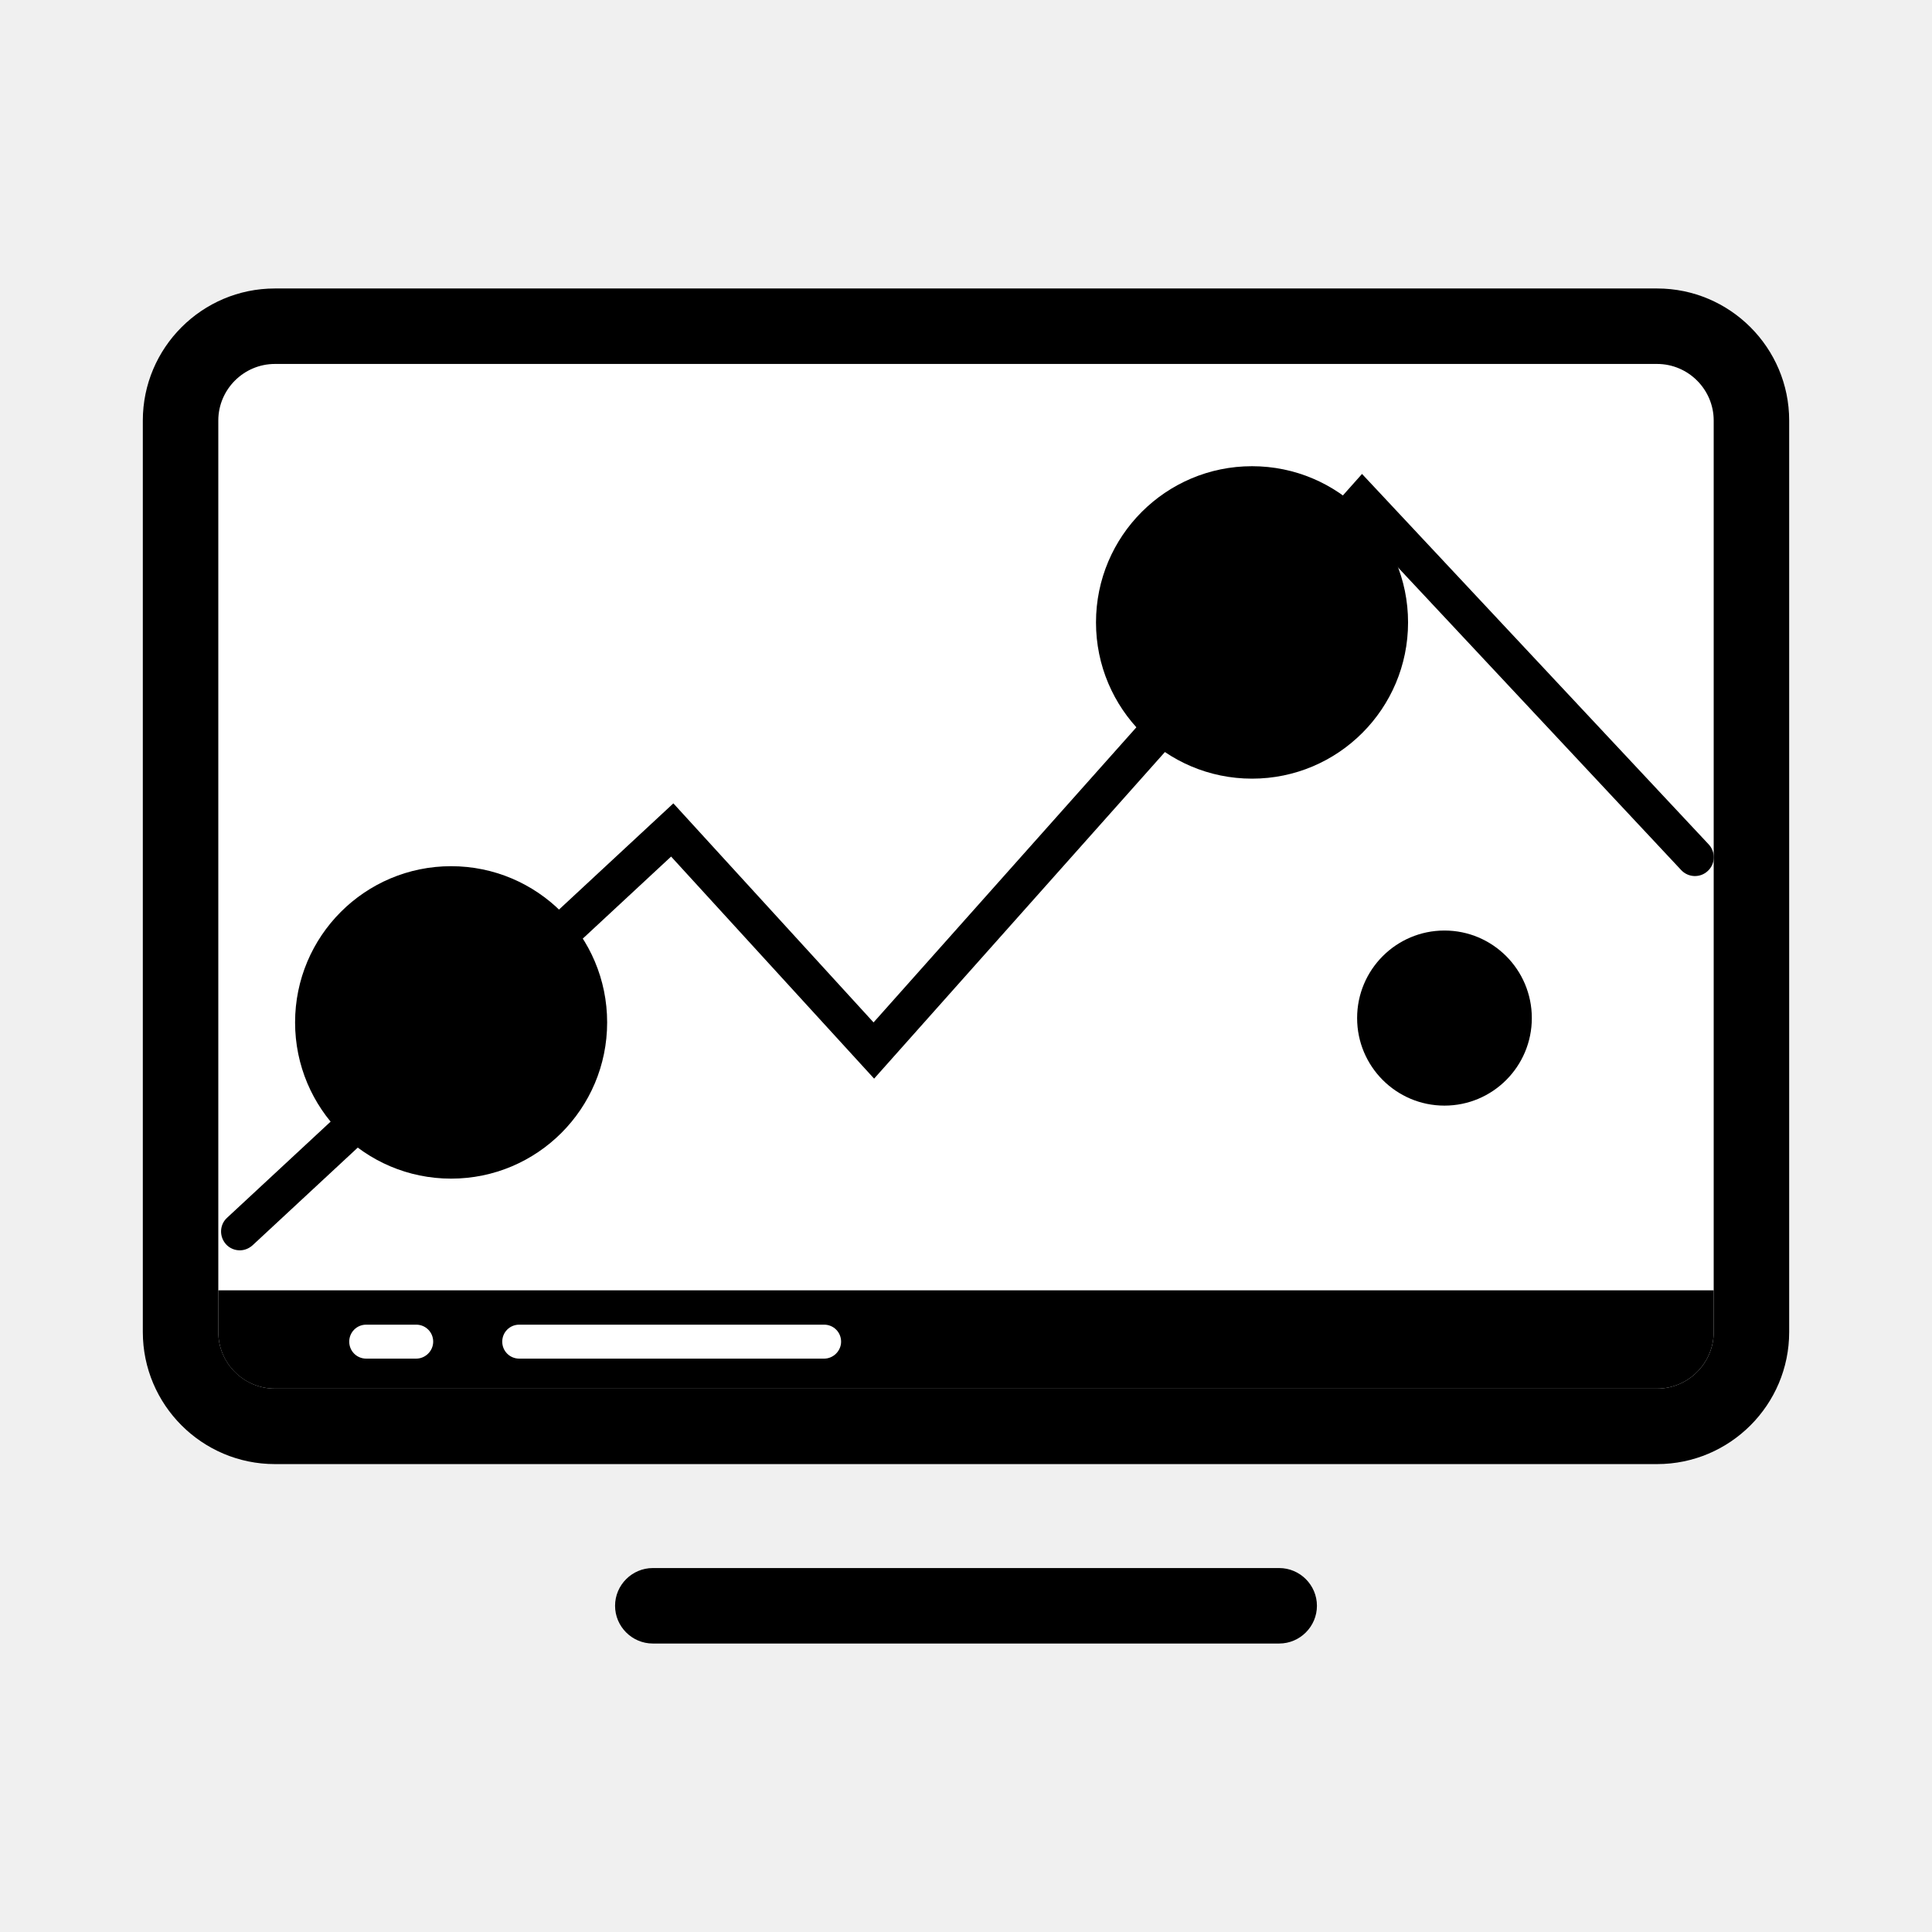
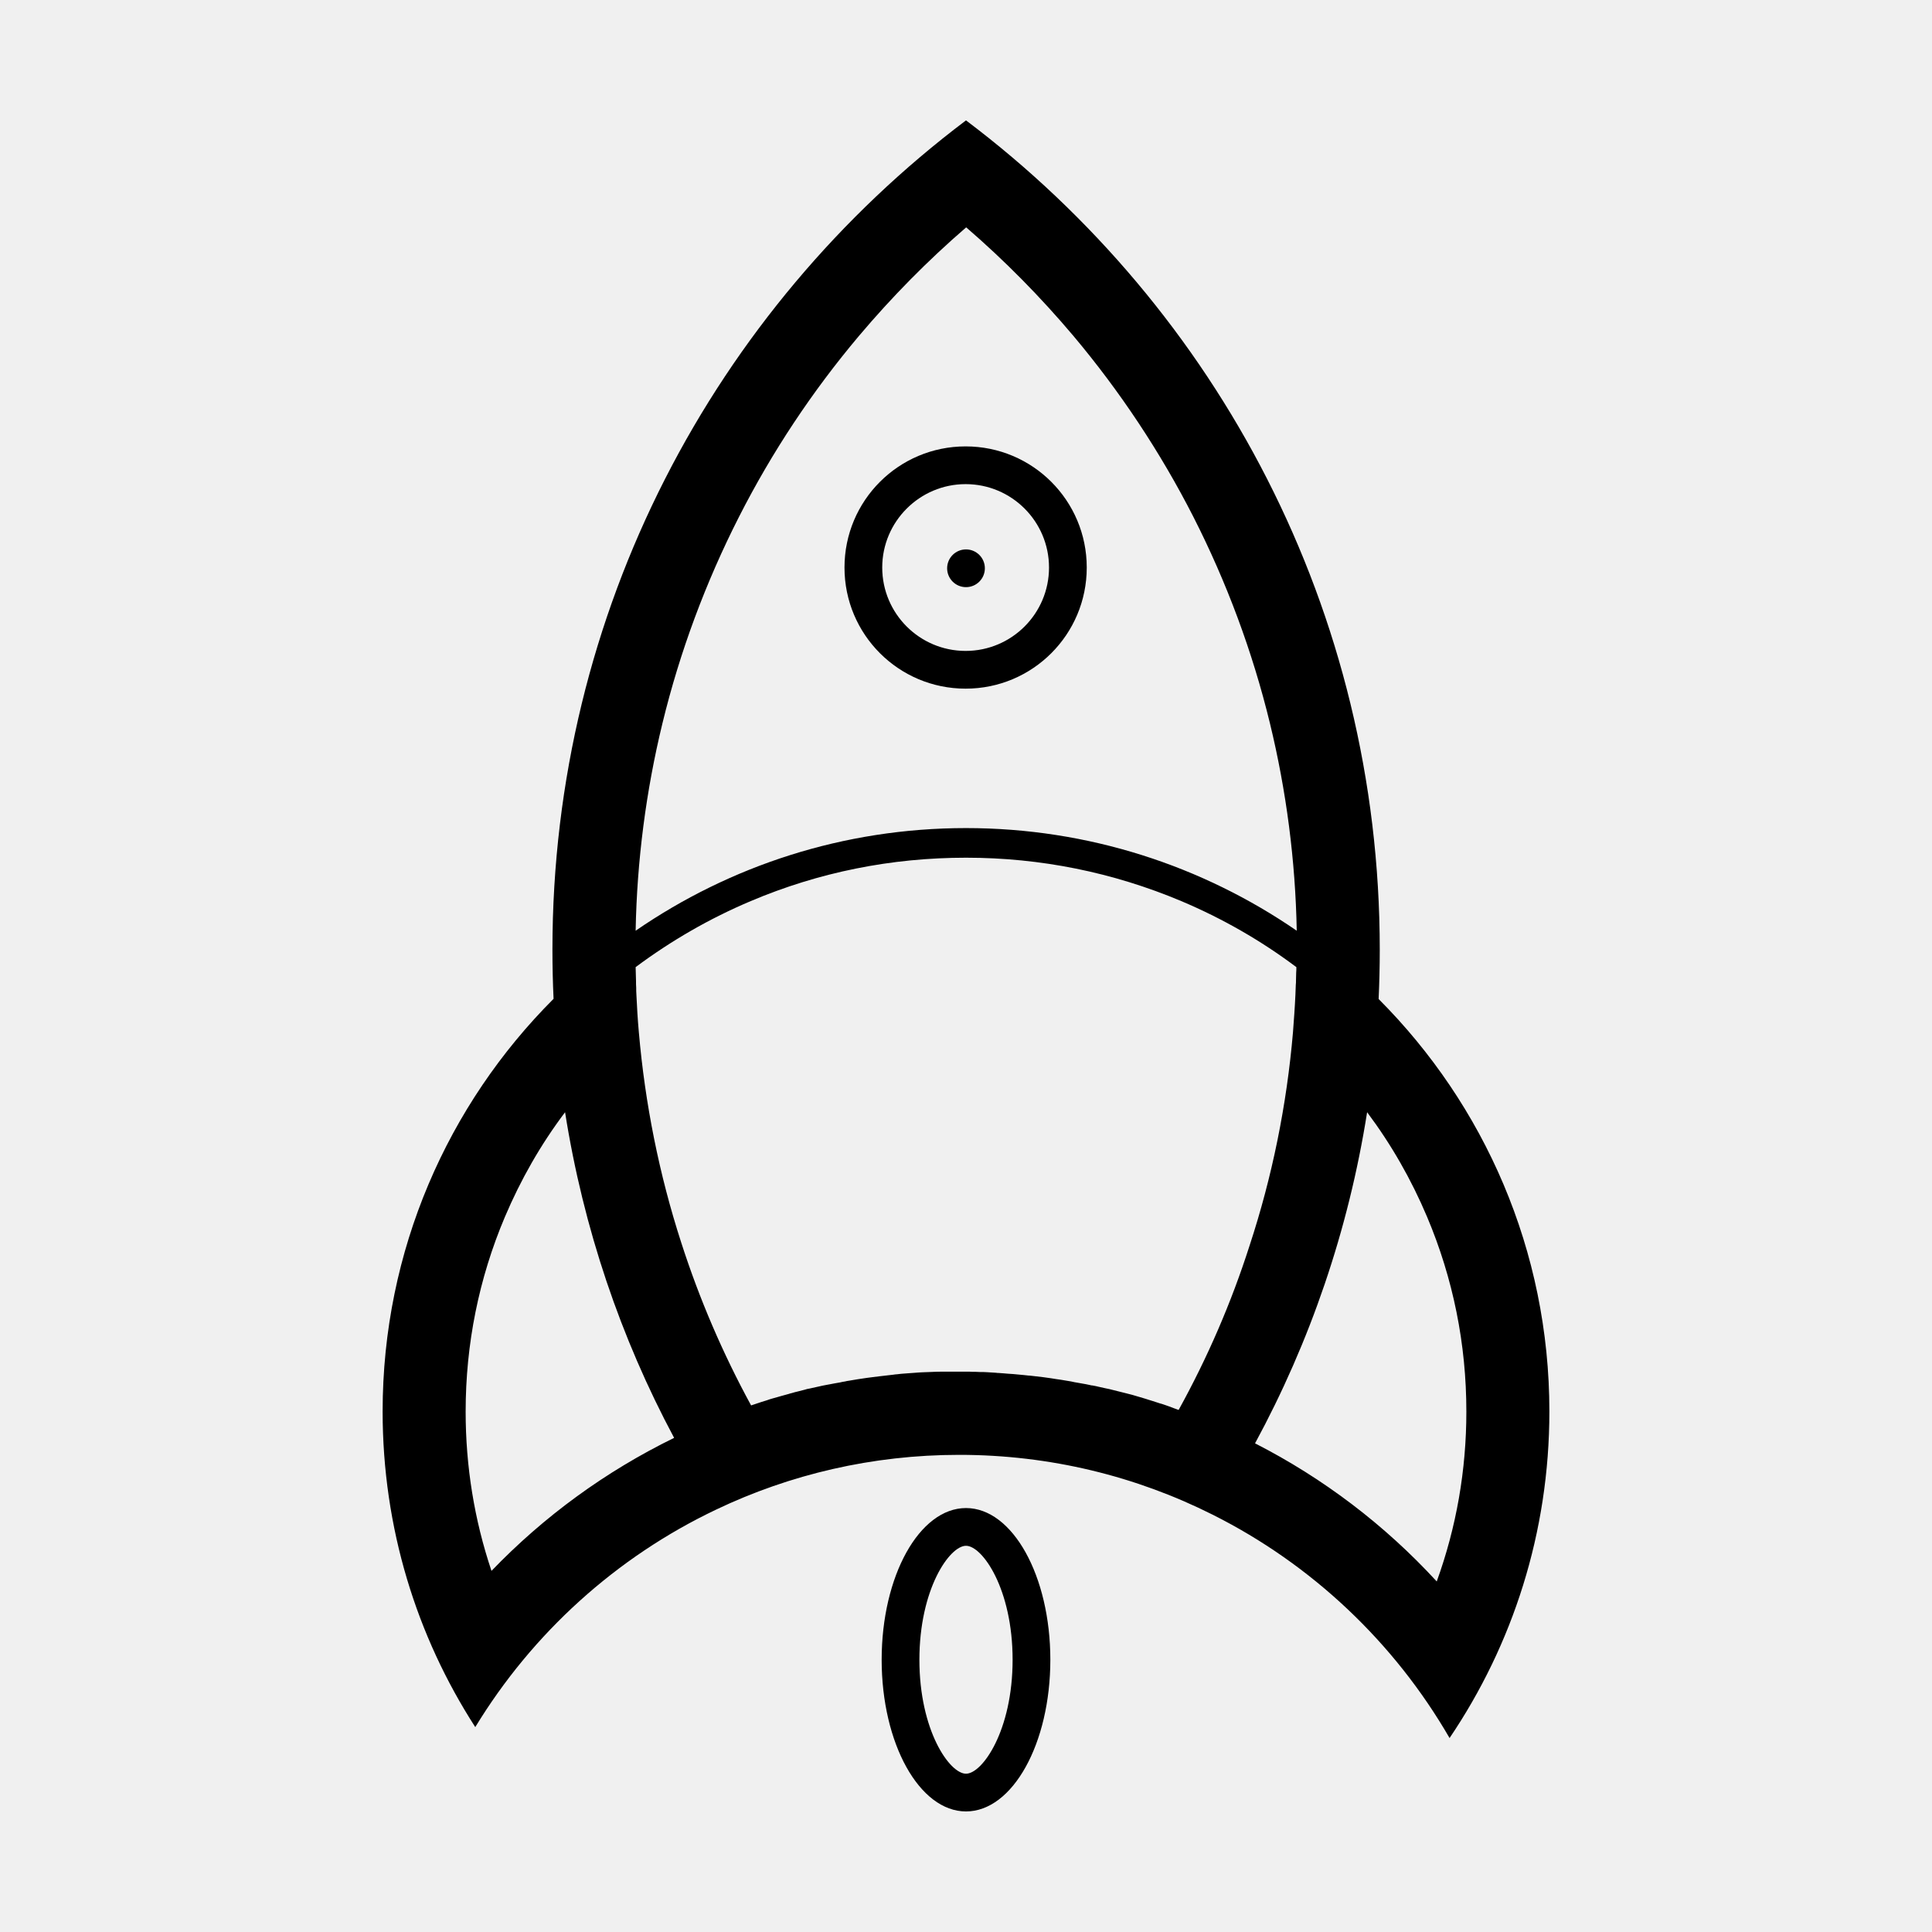
- <svg xmlns="http://www.w3.org/2000/svg" width="195px" height="195px" viewBox="0 0 1024 1024" class="icon" version="1.1" fill="#000000">
+ <svg xmlns="http://www.w3.org/2000/svg" width="800px" height="800px" viewBox="0 0 1024 1024" class="icon" version="1.1" fill="#000000">
  <g id="SVGRepo_bgCarrier" stroke-width="0" />
  <g id="SVGRepo_tracerCarrier" stroke-linecap="round" stroke-linejoin="round" />
  <g id="SVGRepo_iconCarrier">
-     <path d="M878.3 192.9H145.7c-16.5 0-30 13.5-30 30V706c0 16.5 13.5 30 30 30h732.6c16.5 0 30-13.5 30-30V222.9c0-16.5-13.5-30-30-30z" fill="#FFFFFF" />
-     <path d="M145.7 736h732.6c16.5 0 30-13.5 30-30v-22.1H115.7V706c0 16.6 13.5 30 30 30z" fill="#000000" />
-     <path d="M878.3 152.9H145.7c-38.6 0-70 31.4-70 70V706c0 38.6 31.4 70 70 70h732.6c38.6 0 70-31.4 70-70V222.9c0-38.6-31.4-70-70-70z m30 531V706c0 16.5-13.5 30-30 30H145.7c-16.5 0-30-13.5-30-30V222.9c0-16.5 13.5-30 30-30h732.6c16.5 0 30 13.5 30 30v461zM678 871.1H346c-11 0-20-9-20-20s9-20 20-20h332c11 0 20 9 20 20s-9 20-20 20z" fill="#000000" />
-     <path d="M127.1 662.7c-2.7 0-5.4-1.1-7.3-3.2-3.7-4.1-3.5-10.4 0.6-14.1l236.5-219.6L463 541.9l258.9-290.7 183.7 196.3c3.8 4 3.6 10.4-0.4 14.1-4 3.8-10.3 3.6-14.1-0.4L722.3 280.8l-259 290.9L355.7 454 133.9 660c-2 1.8-4.4 2.7-6.8 2.7z" fill="#000000" />
-     <path d="M156.4 541.9a82.7 82.8 0 1 0 165.4 0 82.7 82.8 0 1 0-165.4 0Z" fill="#000000" />
-     <path d="M179.8 541.9a59.3 59.3 0 1 0 118.6 0 59.3 59.3 0 1 0-118.6 0Z" fill="#000000" />
-     <path d="M208.9 541.9a30.2 30.3 0 1 0 60.4 0 30.2 30.3 0 1 0-60.4 0Z" fill="#000000" />
-     <path d="M580.9 329.9a82.7 82.8 0 1 0 165.4 0 82.7 82.8 0 1 0-165.4 0Z" fill="#000000" />
-     <path d="M604.3 329.9a59.3 59.3 0 1 0 118.6 0 59.3 59.3 0 1 0-118.6 0Z" fill="#000000" />
-     <path d="M633.4 329.9a30.2 30.3 0 1 0 60.4 0 30.2 30.3 0 1 0-60.4 0Z" fill="#000000" />
-     <path d="M719.3 539.6a46.3 46.4 0 1 0 92.6 0 46.3 46.4 0 1 0-92.6 0Z" fill="#000000" />
-     <path d="M732.4 539.6a33.2 33.2 0 1 0 66.4 0 33.2 33.2 0 1 0-66.4 0Z" fill="#000000" />
-     <path d="M748.7 539.6a16.9 17 0 1 0 33.8 0 16.9 17 0 1 0-33.8 0Z" fill="#000000" />
-     <path d="M436.8 720.1H275.2c-5 0-9-4-9-9s4-9 9-9h161.6c5 0 9 4 9 9 0 4.9-4.1 9-9 9zM220.6 720.1h-26.5c-5 0-9-4-9-9s4-9 9-9h26.5c5 0 9 4 9 9 0 4.9-4.1 9-9 9z" fill="#FFFFFF" />
+     <path d="M512 301.2m-10 0a10 10 0 1 0 20 0 10 10 0 1 0-20 0Z" fill="#000000" />
+     <path d="M400.3 744.5c2.1-0.7 4.1-1.4 6.2-2-2 0.6-4.1 1.3-6.2 2z m0 0c2.1-0.7 4.1-1.4 6.2-2-2 0.6-4.1 1.3-6.2 2z" fill="#000000" />
+     <path d="M511.8 256.6c24.4 0 44.2 19.8 44.2 44.2S536.2 345 511.8 345s-44.2-19.8-44.2-44.2 19.9-44.2 44.2-44.2m0-20c-35.5 0-64.2 28.7-64.2 64.2s28.7 64.2 64.2 64.2 64.2-28.7 64.2-64.2-28.7-64.2-64.2-64.2z" fill="#000000" />
+     <path d="M730.7 529.5c0.4-8.7 0.6-17.4 0.6-26.2 0-179.6-86.1-339.1-219.3-439.5-133.1 100.4-219.2 259.9-219.2 439.5 0 8.8 0.2 17.5 0.6 26.1-56 56-90.6 133.3-90.6 218.7 0 61.7 18 119.1 49.1 167.3 30.3-49.8 74.7-90.1 127.7-115.3 39-18.6 82.7-29 128.8-29 48.3 0 93.9 11.4 134.3 31.7 52.5 26.3 96.3 67.7 125.6 118.4 33.4-49.4 52.9-108.9 52.9-173.1 0-85.4-34.6-162.6-90.5-218.6zM351.1 383.4c9.2-37.9 22.9-74.7 40.6-109.5a502.1 502.1 0 0 1 63.6-95.9c17.4-20.6 36.4-39.9 56.8-57.5 20.4 17.6 39.4 36.9 56.8 57.5 24.8 29.5 46.2 61.8 63.6 95.9 17.7 34.8 31.4 71.6 40.6 109.5 8.7 35.8 13.5 72.7 14.2 109.9C637.4 459 577 438.9 512 438.9c-65 0-125.3 20.1-175.1 54.4 0.7-37.2 5.5-74.1 14.2-109.9z m-90.6 449.2c-9.1-27-13.7-55.5-13.7-84.4 0-35.8 7-70.6 20.8-103.2 8.4-19.8 19-38.4 31.9-55.5 9.7 61.5 29.5 119.7 57.8 172.6-36.4 17.8-69 41.6-96.8 70.5z m364.2-85.3c-0.7-0.3-1.5-0.5-2.2-0.8-0.4-0.2-0.9-0.3-1.3-0.5-0.6-0.2-1.3-0.5-1.9-0.7-0.8-0.3-1.5-0.5-2.3-0.8-0.8-0.3-1.5-0.5-2.3-0.7l-0.9-0.3c-1-0.3-2.1-0.7-3.1-1-1.2-0.4-2.4-0.7-3.5-1.1l-3-0.9c-0.2-0.1-0.4-0.1-0.7-0.2-1.1-0.3-2.3-0.7-3.4-1-1.2-0.3-2.4-0.6-3.5-0.9l-3.6-0.9-3.6-0.9c-1-0.3-2.1-0.5-3.1-0.7-1.2-0.3-2.4-0.5-3.6-0.8-1.3-0.3-2.5-0.6-3.8-0.8h-0.3c-0.9-0.2-1.9-0.4-2.8-0.6-0.4-0.1-0.7-0.1-1.1-0.2-1.1-0.2-2.2-0.4-3.4-0.6-1.2-0.2-2.4-0.4-3.6-0.7l-5.4-0.9c-0.9-0.1-1.9-0.3-2.8-0.4-0.8-0.1-1.6-0.3-2.5-0.4-2.6-0.4-5.1-0.7-7.7-1-1.2-0.1-2.3-0.3-3.5-0.4h-0.4c-0.9-0.1-1.8-0.2-2.8-0.3-1.1-0.1-2.1-0.2-3.2-0.3-1.7-0.2-3.4-0.3-5.1-0.4-0.8-0.1-1.5-0.1-2.3-0.2-0.9-0.1-1.9-0.1-2.8-0.2-0.4 0-0.8 0-1.2-0.1-1.1-0.1-2.1-0.1-3.2-0.2-0.5 0-1-0.1-1.5-0.1-1.3-0.1-2.6-0.1-3.9-0.1-0.8 0-1.5-0.1-2.3-0.1-1.2 0-2.4 0-3.5-0.1h-13.9c-2.3 0-4.6 0.1-6.9 0.2-0.9 0-1.9 0.1-2.8 0.1-0.8 0-1.5 0.1-2.3 0.1-1.4 0.1-2.8 0.2-4.1 0.3-1.4 0.1-2.7 0.2-4.1 0.3-1.4 0.1-2.7 0.2-4.1 0.4-0.6 0-1.2 0.1-1.8 0.2l-7.8 0.9c-1.1 0.1-2.1 0.3-3.2 0.4-1 0.1-2.1 0.3-3.1 0.4-3.2 0.5-6.4 0.9-9.5 1.5-0.7 0.1-1.4 0.2-2.1 0.4-0.9 0.1-1.7 0.3-2.6 0.5-1.1 0.2-2.3 0.4-3.4 0.6-0.9 0.2-1.7 0.3-2.6 0.5-0.4 0.1-0.8 0.1-1.1 0.2-0.7 0.1-1.4 0.3-2.1 0.4-1.2 0.3-2.4 0.5-3.6 0.8-1.2 0.3-2.4 0.5-3.6 0.8-0.2 0-0.4 0.1-0.6 0.1-0.5 0.1-1 0.2-1.5 0.4-1.1 0.3-2.3 0.6-3.5 0.9-1.3 0.3-2.5 0.6-3.8 1-0.4 0.1-0.9 0.2-1.4 0.4-1.3 0.4-2.7 0.7-4 1.1-1.5 0.4-3 0.9-4.6 1.3-1 0.3-2.1 0.6-3.1 1-2.1 0.6-4.1 1.3-6.2 2-0.7 0.2-1.4 0.5-2.1 0.7-15-27.5-27.4-56.4-37-86.2-11.7-36.1-19.2-73.6-22.5-111.6-0.6-6.7-1-13.3-1.3-20-0.1-1.2-0.1-2.4-0.1-3.6-0.1-1.2-0.1-2.4-0.1-3.6 0-1.2-0.1-2.4-0.1-3.6 0-1.2-0.1-2.4-0.1-3.7 18.8-14 39.2-25.8 61-35 36.1-15.3 74.5-23 114.1-23 39.6 0 78 7.8 114.1 23 21.8 9.2 42.2 20.9 61 35v0.1c0 1 0 1.9-0.1 2.9 0 1.4-0.1 2.8-0.1 4.3 0 0.7 0 1.3-0.1 2-0.1 1.8-0.1 3.5-0.2 5.3-0.3 6.7-0.8 13.3-1.3 20-3.3 38.5-11 76.5-23 113-9.7 30.3-22.3 59.4-37.6 87.1z m136.8 90.9a342.27 342.27 0 0 0-96.3-73.2c29.1-53.7 49.5-112.8 59.4-175.5 12.8 17.1 23.4 35.6 31.8 55.5 13.8 32.7 20.8 67.4 20.8 103.2 0 31-5.3 61.3-15.7 90z" fill="#000000" />
+     <path d="M512 819.3c8.7 0 24.7 22.9 24.7 60.4s-16 60.4-24.7 60.4-24.7-22.9-24.7-60.4 16-60.4 24.7-60.4m0-20c-24.7 0-44.7 36-44.7 80.4 0 44.4 20 80.4 44.7 80.4s44.7-36 44.7-80.4c0-44.4-20-80.4-44.7-80.4z" fill="#000000" />
  </g>
</svg>
